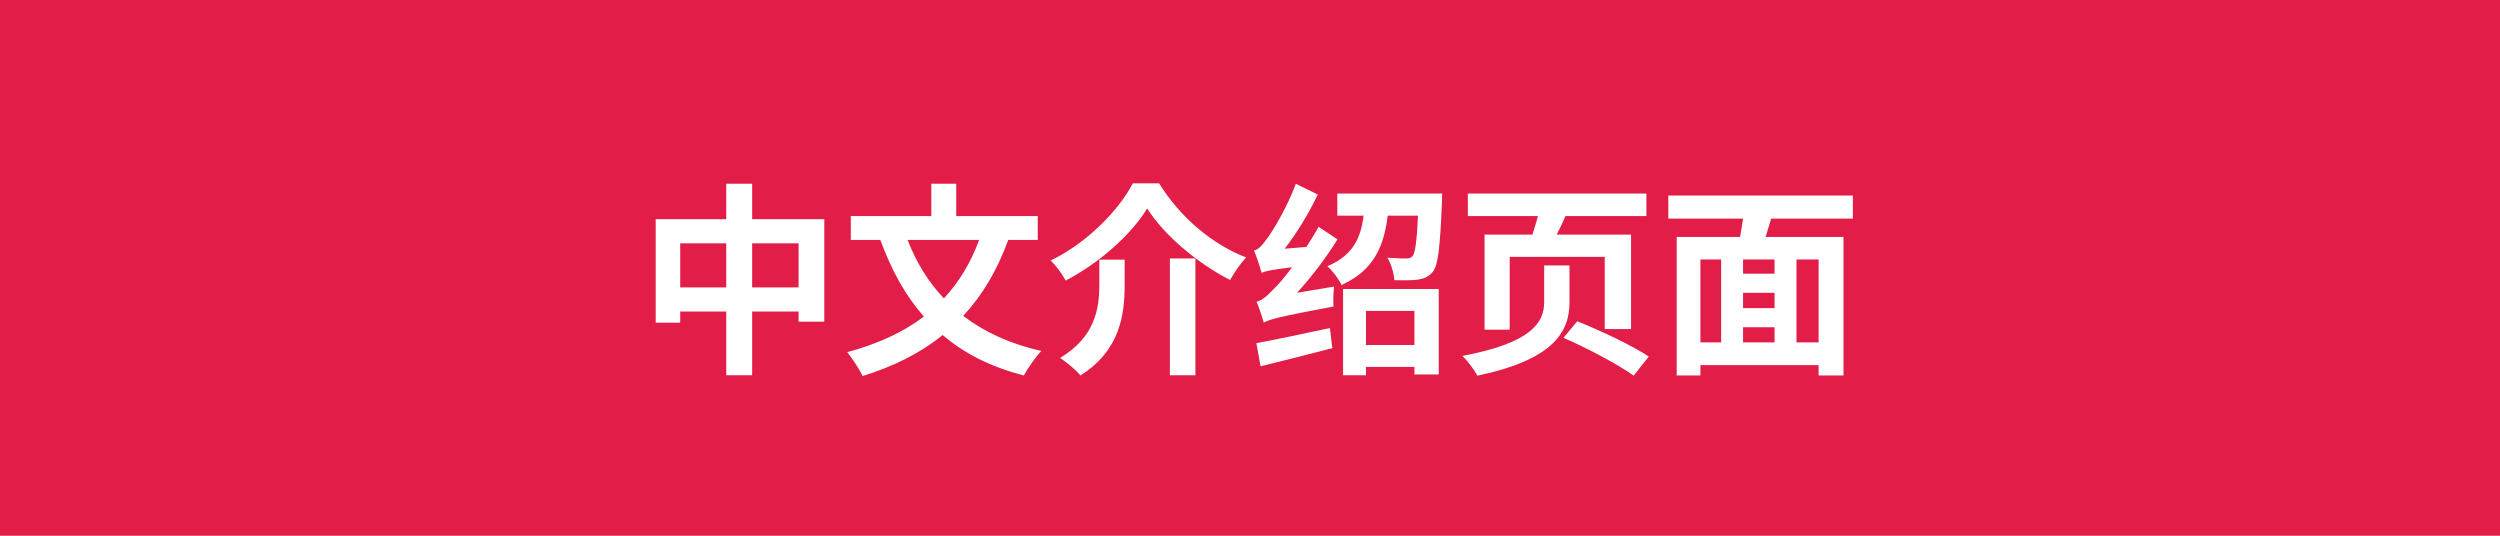
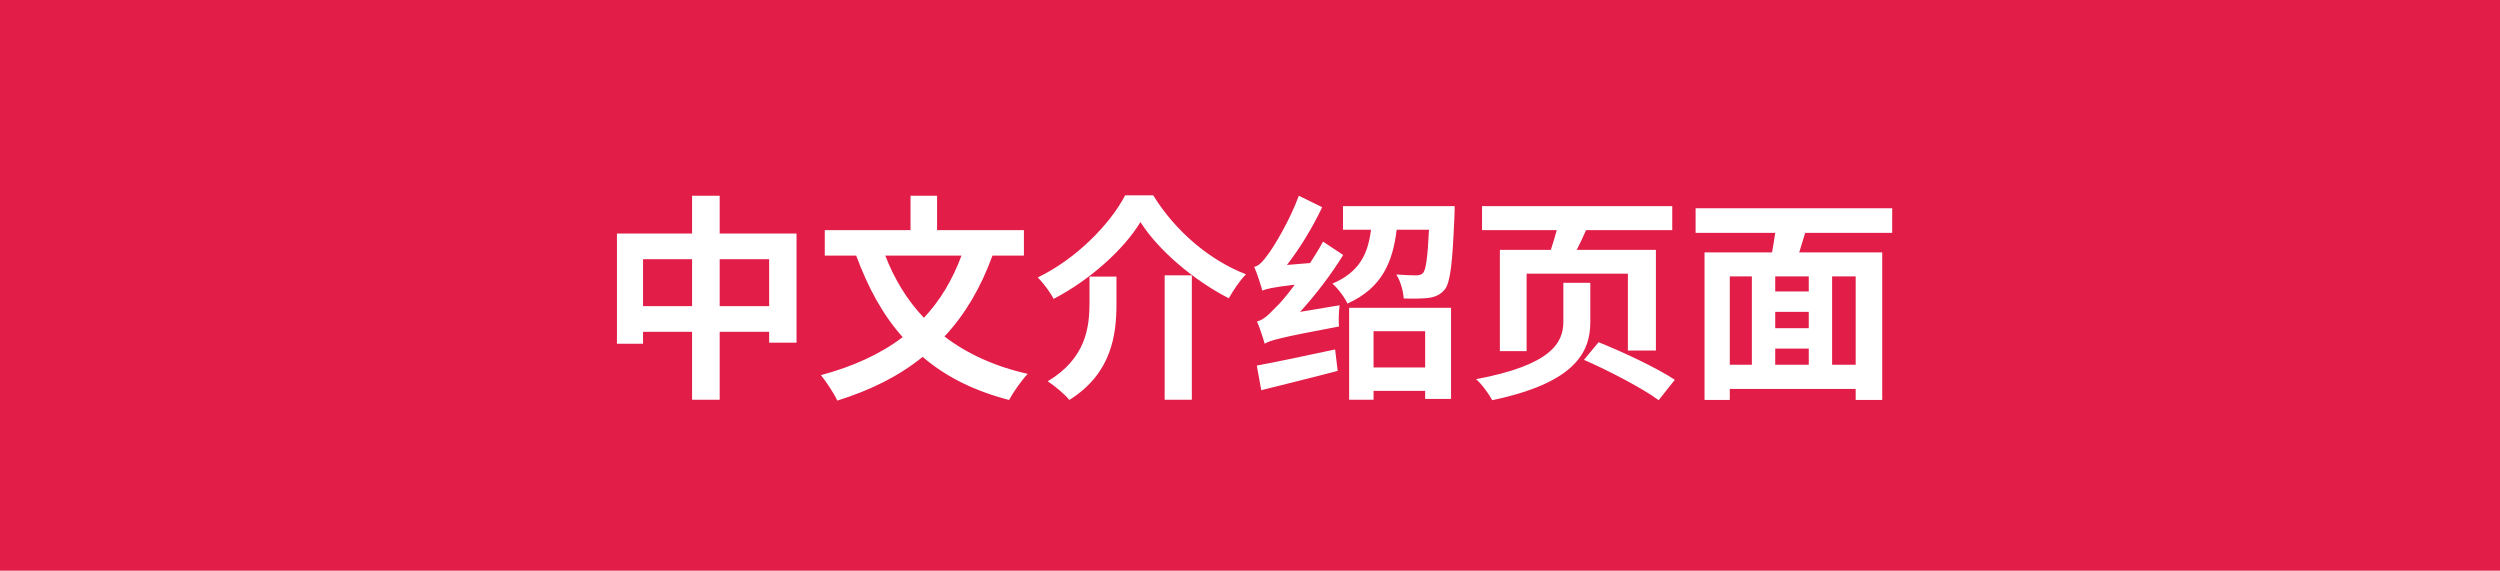
- <svg xmlns="http://www.w3.org/2000/svg" width="196" height="42" viewBox="0 0 196 42" role="img" aria-label="中文介绍页面">
-   <rect width="196" height="42" fill="#e11d48" />
-   <text x="98" y="28" fill="#ffffff" font-family="PingFang SC, Hiragino Sans GB, Microsoft YaHei, Arial, Helvetica, sans-serif" font-size="16" font-weight="700" text-anchor="middle">
+ <svg xmlns="http://www.w3.org/2000/svg" width="184" height="42" viewBox="0 0 184 42" role="img" aria-label="中文介绍页面">
+   <rect width="184" height="42" fill="#e11d48" />
+   <text x="92" y="28" fill="#ffffff" font-family="PingFang SC, Hiragino Sans GB, Microsoft YaHei, Arial, Helvetica, sans-serif" font-size="16" font-weight="700" text-anchor="middle">
    中文介绍页面
  </text>
</svg>
